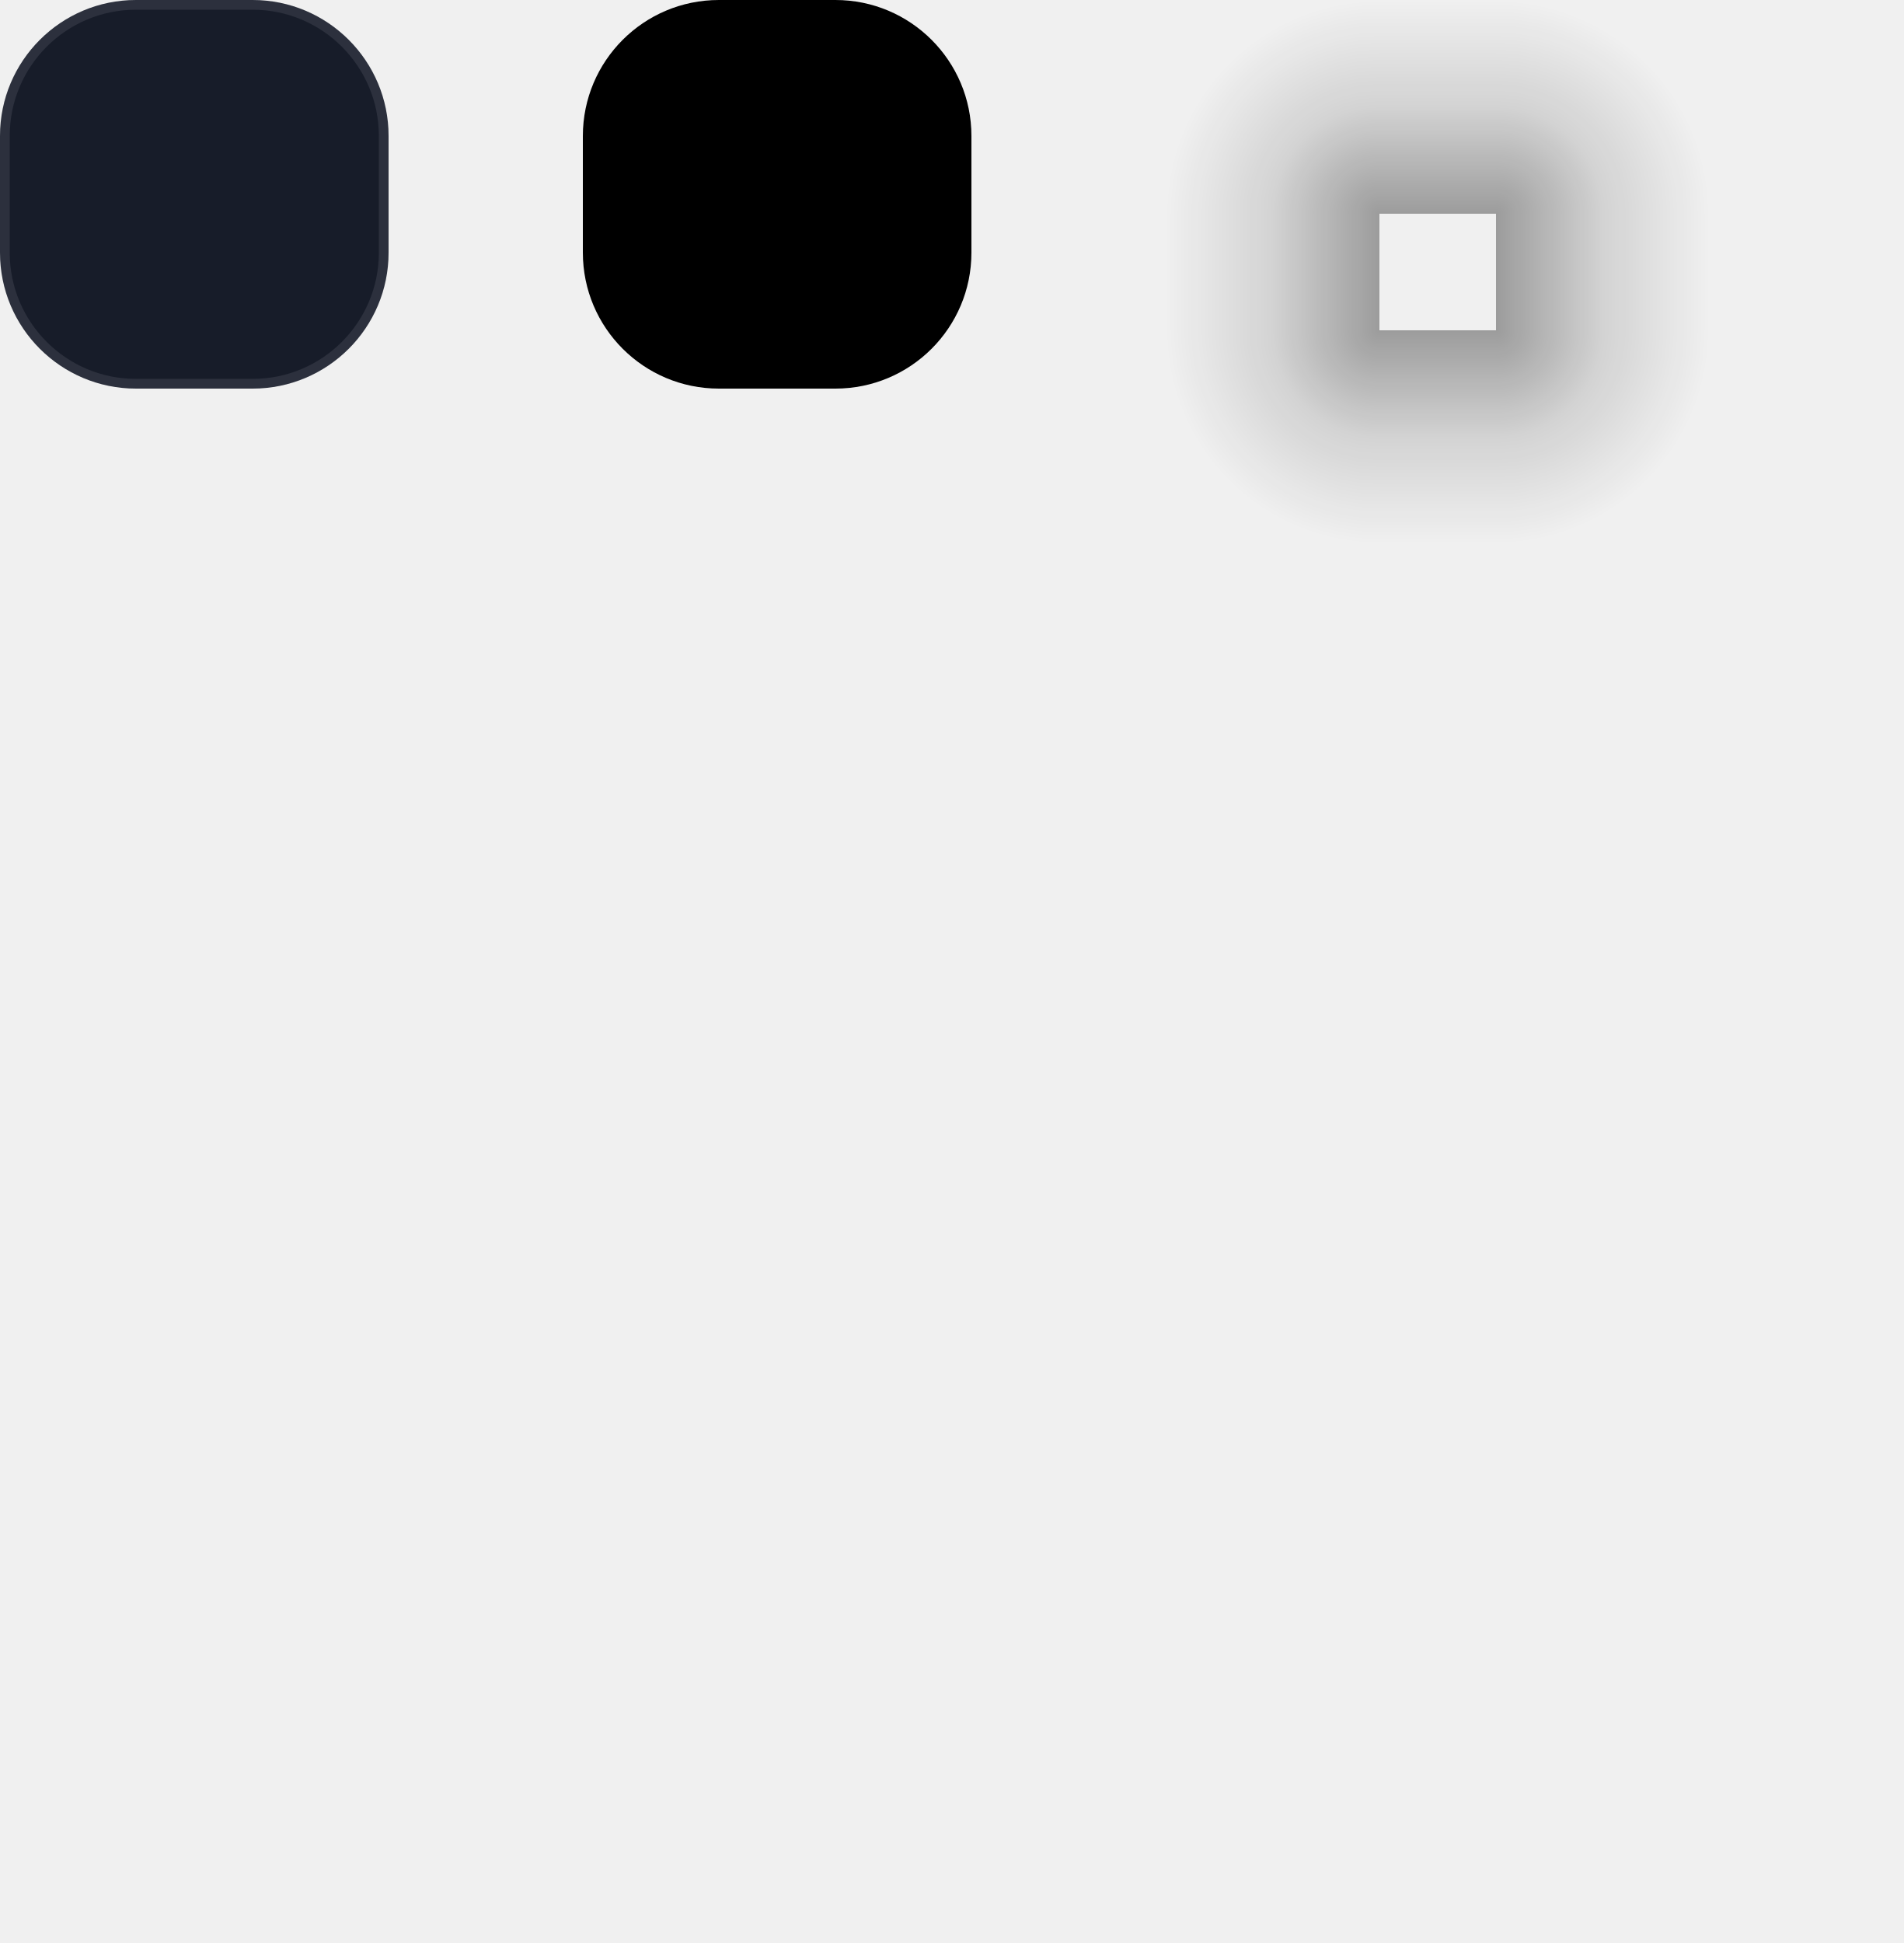
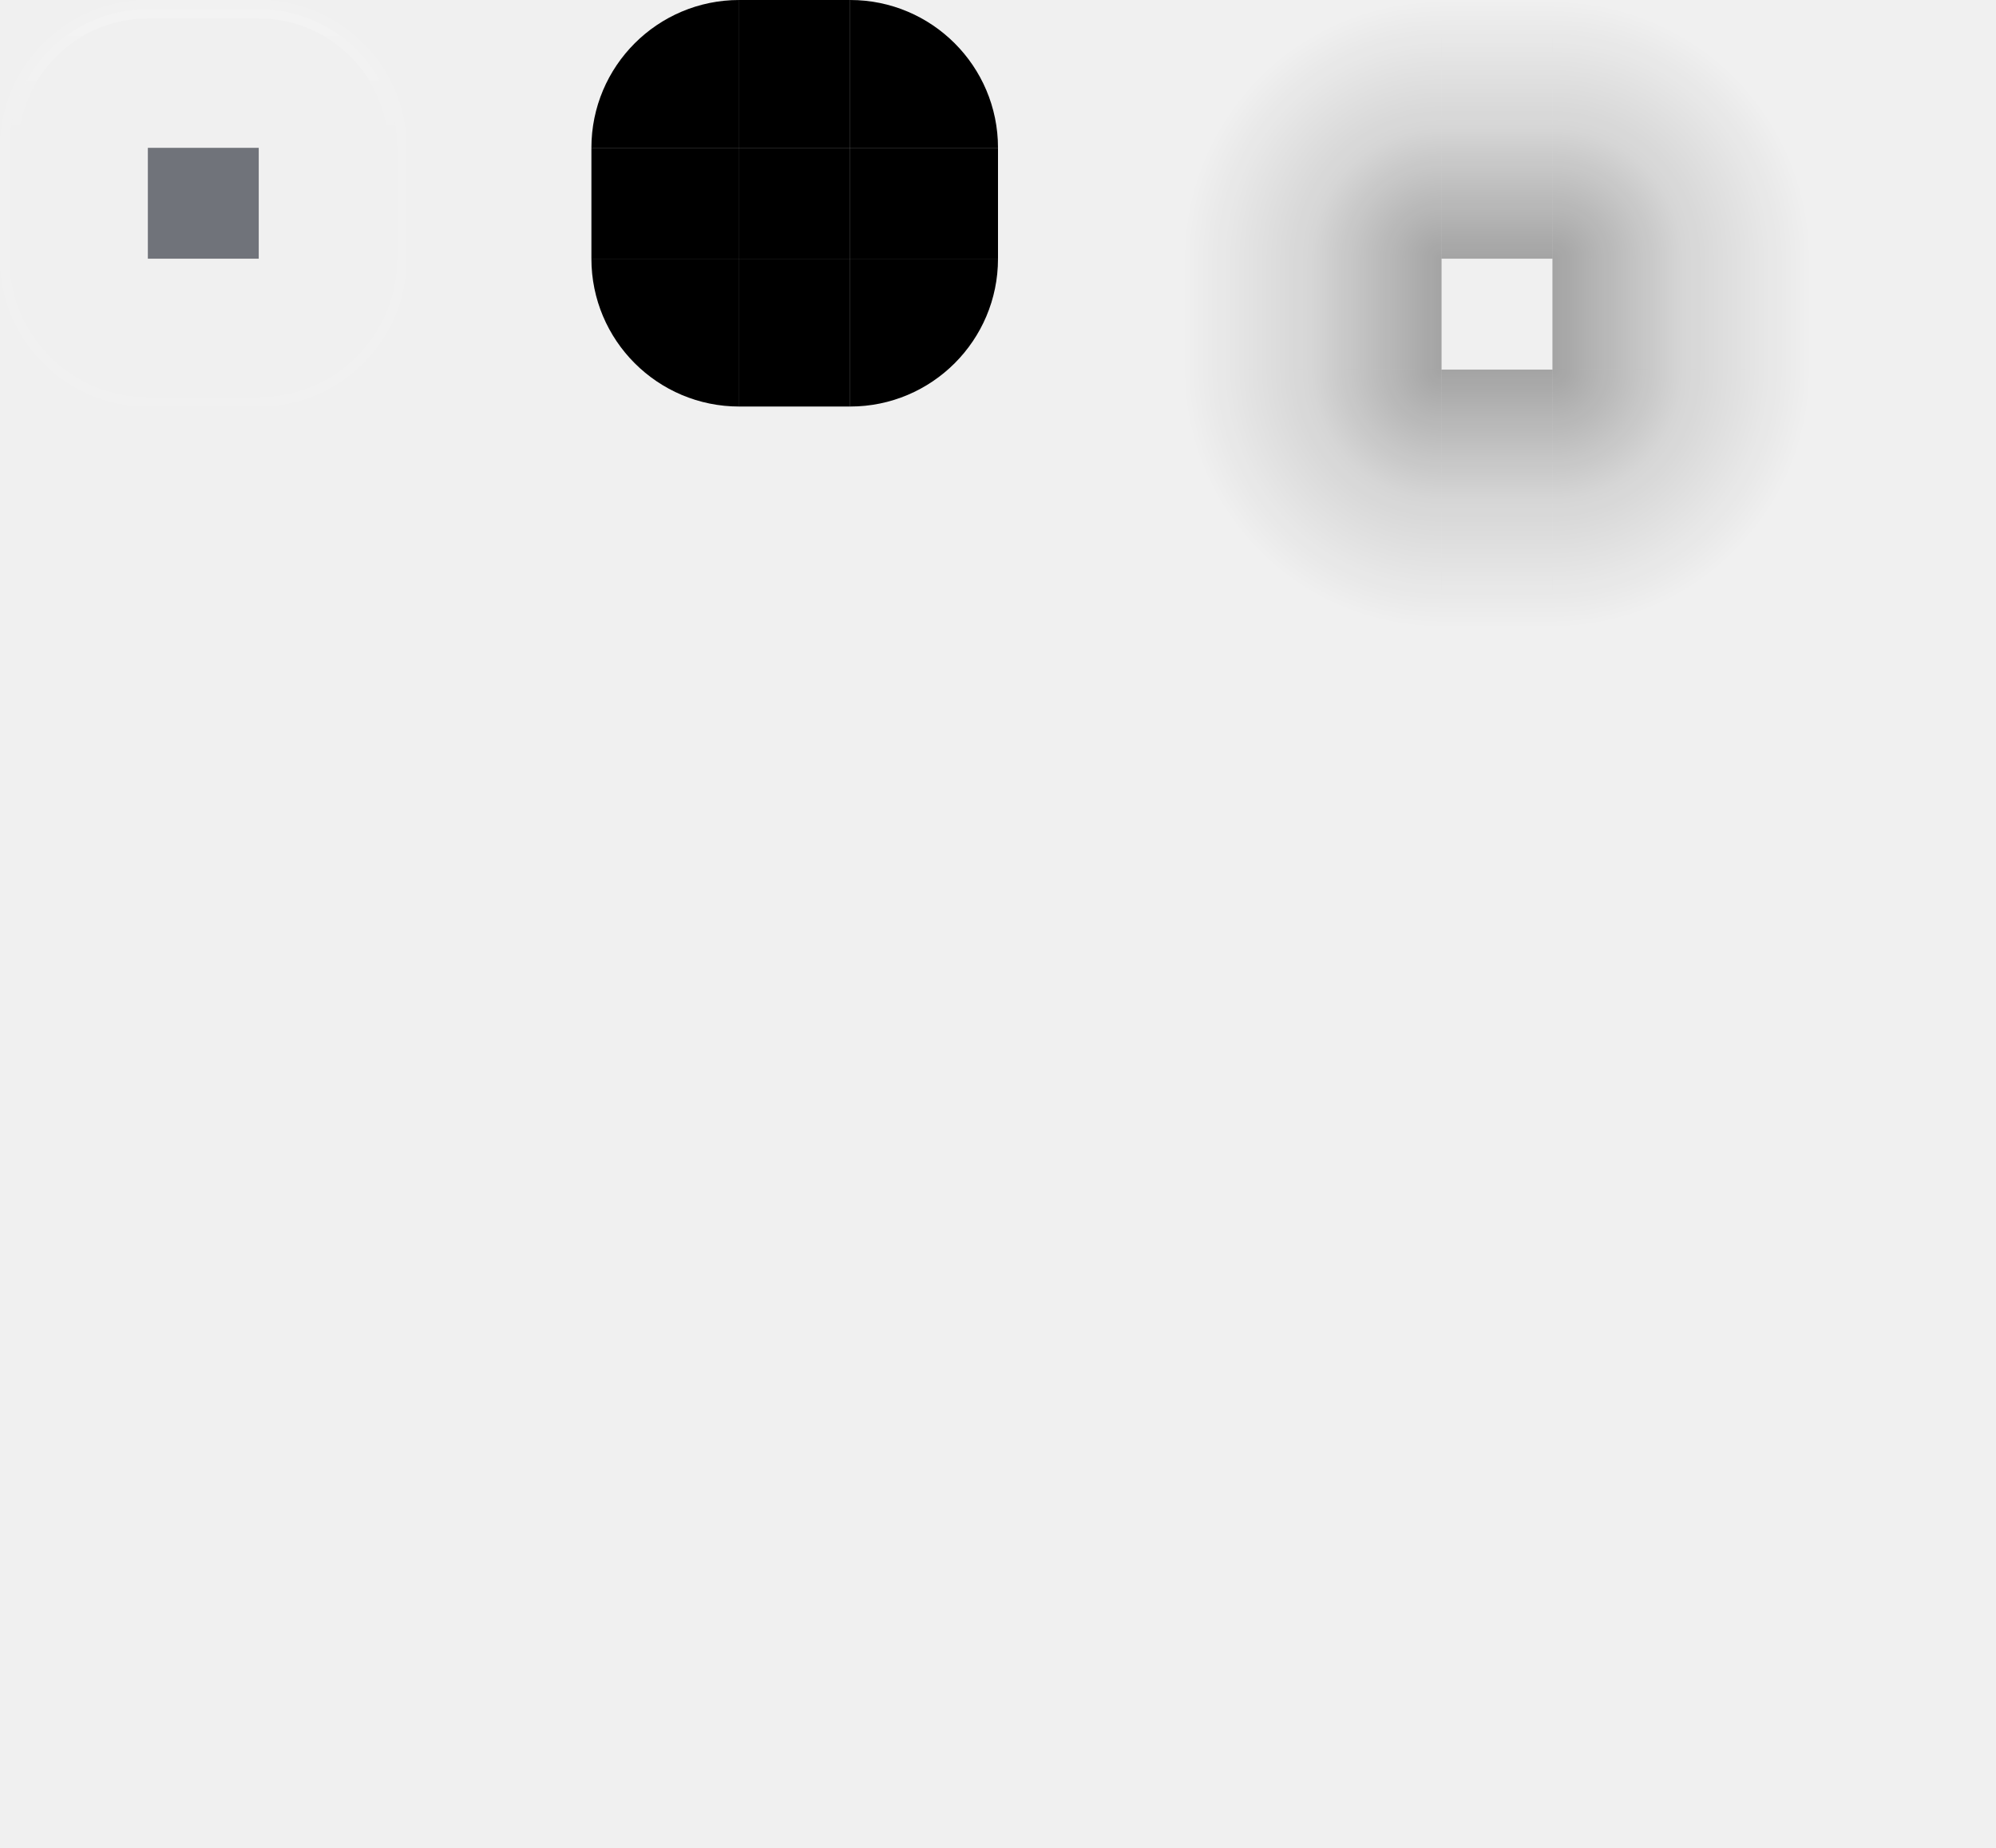
- <svg xmlns="http://www.w3.org/2000/svg" width="196" height="200" viewBox="0 0 196 200">
+ <svg xmlns="http://www.w3.org/2000/svg" width="216" height="200" viewBox="0 0 216 200">
  <defs>
    <style type="text/css" id="current-color-scheme">.ColorScheme-Background{color:#0d1220;}.ColorScheme-Text{color:#e6ebf5;}.ColorScheme-Highlight{color:#3b82f6;}.ColorScheme-NeutralText{color:#f59e0b;}</style>
+     <linearGradient id="fade" x1="0" y1="0" x2="0" y2="1">
+       <stop offset="0" stop-color="#fff" stop-opacity="1" />
+       <stop offset="1" stop-color="#fff" stop-opacity="0" />
+     </linearGradient>
    <linearGradient id="shadowt" x1="0" y1="1" x2="0" y2="0">
-       <stop offset="0" stop-color="#000" stop-opacity="0.35" />
-       <stop offset="0.5" stop-color="#000" stop-opacity="0.122" />
+       <stop offset="0" stop-color="#000" stop-opacity="0.32" />
+       <stop offset="0.5" stop-color="#000" stop-opacity="0.112" />
      <stop offset="1" stop-color="#000" stop-opacity="0" />
    </linearGradient>
    <linearGradient id="shadowb" x1="0" y1="0" x2="0" y2="1">
-       <stop offset="0" stop-color="#000" stop-opacity="0.35" />
-       <stop offset="0.5" stop-color="#000" stop-opacity="0.122" />
+       <stop offset="0" stop-color="#000" stop-opacity="0.32" />
+       <stop offset="0.5" stop-color="#000" stop-opacity="0.112" />
      <stop offset="1" stop-color="#000" stop-opacity="0" />
    </linearGradient>
    <linearGradient id="shadowl" x1="1" y1="0" x2="0" y2="0">
-       <stop offset="0" stop-color="#000" stop-opacity="0.35" />
-       <stop offset="0.5" stop-color="#000" stop-opacity="0.122" />
+       <stop offset="0" stop-color="#000" stop-opacity="0.32" />
+       <stop offset="0.5" stop-color="#000" stop-opacity="0.112" />
      <stop offset="1" stop-color="#000" stop-opacity="0" />
    </linearGradient>
    <linearGradient id="shadowr" x1="0" y1="0" x2="1" y2="0">
-       <stop offset="0" stop-color="#000" stop-opacity="0.35" />
-       <stop offset="0.5" stop-color="#000" stop-opacity="0.122" />
+       <stop offset="0" stop-color="#000" stop-opacity="0.32" />
+       <stop offset="0.5" stop-color="#000" stop-opacity="0.112" />
      <stop offset="1" stop-color="#000" stop-opacity="0" />
    </linearGradient>
-     <radialGradient id="shadowtl" cx="22" cy="22" r="22" gradientUnits="userSpaceOnUse">
-       <stop offset="0" stop-color="#000" stop-opacity="0.35" />
-       <stop offset="0.5" stop-color="#000" stop-opacity="0.122" />
+     <radialGradient id="shadowtl" cx="28" cy="28" r="28" gradientUnits="userSpaceOnUse">
+       <stop offset="0" stop-color="#000" stop-opacity="0.32" />
+       <stop offset="0.5" stop-color="#000" stop-opacity="0.112" />
      <stop offset="1" stop-color="#000" stop-opacity="0" />
    </radialGradient>
-     <radialGradient id="shadowtr" cx="0" cy="22" r="22" gradientUnits="userSpaceOnUse">
-       <stop offset="0" stop-color="#000" stop-opacity="0.35" />
-       <stop offset="0.5" stop-color="#000" stop-opacity="0.122" />
+     <radialGradient id="shadowtr" cx="0" cy="28" r="28" gradientUnits="userSpaceOnUse">
+       <stop offset="0" stop-color="#000" stop-opacity="0.32" />
+       <stop offset="0.5" stop-color="#000" stop-opacity="0.112" />
      <stop offset="1" stop-color="#000" stop-opacity="0" />
    </radialGradient>
-     <radialGradient id="shadowbl" cx="22" cy="0" r="22" gradientUnits="userSpaceOnUse">
-       <stop offset="0" stop-color="#000" stop-opacity="0.35" />
-       <stop offset="0.5" stop-color="#000" stop-opacity="0.122" />
+     <radialGradient id="shadowbl" cx="28" cy="0" r="28" gradientUnits="userSpaceOnUse">
+       <stop offset="0" stop-color="#000" stop-opacity="0.32" />
+       <stop offset="0.5" stop-color="#000" stop-opacity="0.112" />
      <stop offset="1" stop-color="#000" stop-opacity="0" />
    </radialGradient>
-     <radialGradient id="shadowbr" cx="0" cy="0" r="22" gradientUnits="userSpaceOnUse">
-       <stop offset="0" stop-color="#000" stop-opacity="0.35" />
-       <stop offset="0.5" stop-color="#000" stop-opacity="0.122" />
+     <radialGradient id="shadowbr" cx="0" cy="0" r="28" gradientUnits="userSpaceOnUse">
+       <stop offset="0" stop-color="#000" stop-opacity="0.32" />
+       <stop offset="0.5" stop-color="#000" stop-opacity="0.112" />
      <stop offset="1" stop-color="#000" stop-opacity="0" />
    </radialGradient>
  </defs>
  <g id="topleft" transform="translate(0 0)">
-     <path d="M0 14 V14 A14 14 0 0 1 14 0 H14 V14 Z" class="ColorScheme-Background" style="fill:currentColor;fill-opacity:0.95" />
-     <path d="M0.5 14 V14 A13.5 13.5 0 0 1 14 0.5 H14" fill="none" stroke-width="1" class="ColorScheme-Text" style="stroke:currentColor;stroke-opacity:0.1" />
+     <path d="M0 16 V16 A16 16 0 0 1 16 0 H16 V16 Z" fill="#000" fill-opacity="0" />
+     <path d="M1.5 16 V16 A14.5 14.5 0 0 1 16 1.5 H16" fill="none" stroke="url(#fade)" stroke-opacity="0.2" stroke-width="1" />
+     <path d="M0.5 16 V16 A15.5 15.5 0 0 1 16 0.5 H16" fill="none" stroke-width="1" stroke="#fff" stroke-opacity="0.09" />
  </g>
-   <g id="topright" transform="translate(26 0)">
-     <path d="M0 0 H0 A14 14 0 0 1 14 14 V14 H0 Z" class="ColorScheme-Background" style="fill:currentColor;fill-opacity:0.95" />
-     <path d="M0 0.5 H0 A13.5 13.5 0 0 1 13.5 14 V14" fill="none" stroke-width="1" class="ColorScheme-Text" style="stroke:currentColor;stroke-opacity:0.1" />
+   <g id="topright" transform="translate(28 0)">
+     <path d="M0 0 H0 A16 16 0 0 1 16 16 V16 H0 Z" fill="#000" fill-opacity="0" />
+     <path d="M0 1.5 H0 A14.5 14.5 0 0 1 14.5 16 V16" fill="none" stroke="url(#fade)" stroke-opacity="0.2" stroke-width="1" />
+     <path d="M0 0.5 H0 A15.5 15.5 0 0 1 15.5 16 V16" fill="none" stroke-width="1" stroke="#fff" stroke-opacity="0.09" />
  </g>
-   <g id="bottomright" transform="translate(26 26)">
-     <path d="M0 0 H14 V0 A14 14 0 0 1 0 14 H0 Z" class="ColorScheme-Background" style="fill:currentColor;fill-opacity:0.95" />
-     <path d="M13.5 0 V0 A13.5 13.5 0 0 1 0 13.5 H0" fill="none" stroke-width="1" class="ColorScheme-Text" style="stroke:currentColor;stroke-opacity:0.1" />
+   <g id="bottomright" transform="translate(28 28)">
+     <path d="M0 0 H16 V0 A16 16 0 0 1 0 16 H0 Z" fill="#000" fill-opacity="0" />
+     <path d="M15.5 0 V0 A15.5 15.5 0 0 1 0 15.5 H0" fill="none" stroke-width="1" stroke="#fff" stroke-opacity="0.09" />
  </g>
-   <g id="bottomleft" transform="translate(0 26)">
-     <path d="M0 0 H14 V14 H14 A14 14 0 0 1 0 0 Z" class="ColorScheme-Background" style="fill:currentColor;fill-opacity:0.95" />
-     <path d="M14 13.5 H14 A13.5 13.5 0 0 1 0.5 0 V0" fill="none" stroke-width="1" class="ColorScheme-Text" style="stroke:currentColor;stroke-opacity:0.1" />
+   <g id="bottomleft" transform="translate(0 28)">
+     <path d="M0 0 H16 V16 H16 A16 16 0 0 1 0 0 Z" fill="#000" fill-opacity="0" />
+     <path d="M16 15.5 H16 A15.5 15.5 0 0 1 0.5 0 V0" fill="none" stroke-width="1" stroke="#fff" stroke-opacity="0.09" />
  </g>
-   <g id="top" transform="translate(14 0)">
-     <rect width="12" height="14" class="ColorScheme-Background" style="fill:currentColor;fill-opacity:0.95" />
-     <rect x="0" y="0" width="12" height="1" class="ColorScheme-Text" style="fill:currentColor;fill-opacity:0.1" />
+   <g id="top" transform="translate(16 0)">
+     <rect width="12" height="16" fill="#000" fill-opacity="0" />
+     <rect y="1" width="12" height="1" fill="#fff" fill-opacity="0.2" />
+     <rect x="0" y="0" width="12" height="1" fill="#fff" fill-opacity="0.09" />
  </g>
-   <g id="bottom" transform="translate(14 26)">
-     <rect width="12" height="14" class="ColorScheme-Background" style="fill:currentColor;fill-opacity:0.95" />
-     <rect x="0" y="13" width="12" height="1" class="ColorScheme-Text" style="fill:currentColor;fill-opacity:0.1" />
+   <g id="bottom" transform="translate(16 28)">
+     <rect width="12" height="16" fill="#000" fill-opacity="0" />
+     <rect x="0" y="15" width="12" height="1" fill="#fff" fill-opacity="0.09" />
  </g>
-   <g id="left" transform="translate(0 14)">
-     <rect width="14" height="12" class="ColorScheme-Background" style="fill:currentColor;fill-opacity:0.95" />
-     <rect x="0" y="0" width="1" height="12" class="ColorScheme-Text" style="fill:currentColor;fill-opacity:0.1" />
+   <g id="left" transform="translate(0 16)">
+     <rect width="16" height="12" fill="#000" fill-opacity="0" />
+     <rect x="0" y="0" width="1" height="12" fill="#fff" fill-opacity="0.09" />
  </g>
-   <g id="right" transform="translate(26 14)">
-     <rect width="14" height="12" class="ColorScheme-Background" style="fill:currentColor;fill-opacity:0.95" />
-     <rect x="13" y="0" width="1" height="12" class="ColorScheme-Text" style="fill:currentColor;fill-opacity:0.1" />
+   <g id="right" transform="translate(28 16)">
+     <rect width="16" height="12" fill="#000" fill-opacity="0" />
+     <rect x="15" y="0" width="1" height="12" fill="#fff" fill-opacity="0.09" />
  </g>
-   <g id="center" transform="translate(14 14)">
-     <rect width="12" height="12" class="ColorScheme-Background" style="fill:currentColor;fill-opacity:0.95" />
+   <g id="center" transform="translate(16 16)">
+     <rect width="12" height="12" class="ColorScheme-Background" style="fill:currentColor;fill-opacity:0.56" />
  </g>
-   <rect id="hint-top-margin" x="0" y="44" width="4" height="8" fill="none" />
-   <rect id="hint-right-margin" x="0" y="52" width="8" height="4" fill="none" />
-   <rect id="hint-bottom-margin" x="0" y="60" width="4" height="8" fill="none" />
-   <rect id="hint-left-margin" x="0" y="68" width="8" height="4" fill="none" />
-   <g id="mask-topleft" transform="translate(60 0)">
-     <path d="M0 14 V14 A14 14 0 0 1 14 0 H14 V14 Z" fill="#000" fill-opacity="1" />
+   <rect id="hint-top-margin" x="0" y="48" width="4" height="8" fill="none" />
+   <rect id="hint-right-margin" x="0" y="56" width="8" height="4" fill="none" />
+   <rect id="hint-bottom-margin" x="0" y="64" width="4" height="8" fill="none" />
+   <rect id="hint-left-margin" x="0" y="72" width="8" height="4" fill="none" />
+   <rect id="hint-stretch-borders" x="0" y="84" width="1" height="1" fill="none" />
+   <rect id="hint-compose-over-border" x="4" y="84" width="1" height="1" fill="none" />
+   <g id="mask-topleft" transform="translate(64 0)">
+     <path d="M0 16 V16 A16 16 0 0 1 16 0 H16 V16 Z" fill="#000" fill-opacity="1" />
  </g>
-   <g id="mask-topright" transform="translate(86 0)">
-     <path d="M0 0 H0 A14 14 0 0 1 14 14 V14 H0 Z" fill="#000" fill-opacity="1" />
+   <g id="mask-topright" transform="translate(92 0)">
+     <path d="M0 0 H0 A16 16 0 0 1 16 16 V16 H0 Z" fill="#000" fill-opacity="1" />
  </g>
-   <g id="mask-bottomright" transform="translate(86 26)">
-     <path d="M0 0 H14 V0 A14 14 0 0 1 0 14 H0 Z" fill="#000" fill-opacity="1" />
+   <g id="mask-bottomright" transform="translate(92 28)">
+     <path d="M0 0 H16 V0 A16 16 0 0 1 0 16 H0 Z" fill="#000" fill-opacity="1" />
  </g>
-   <g id="mask-bottomleft" transform="translate(60 26)">
-     <path d="M0 0 H14 V14 H14 A14 14 0 0 1 0 0 Z" fill="#000" fill-opacity="1" />
+   <g id="mask-bottomleft" transform="translate(64 28)">
+     <path d="M0 0 H16 V16 H16 A16 16 0 0 1 0 0 Z" fill="#000" fill-opacity="1" />
  </g>
-   <g id="mask-top" transform="translate(74 0)">
-     <rect width="12" height="14" fill="#000" fill-opacity="1" />
+   <g id="mask-top" transform="translate(80 0)">
+     <rect width="12" height="16" fill="#000" fill-opacity="1" />
  </g>
-   <g id="mask-bottom" transform="translate(74 26)">
-     <rect width="12" height="14" fill="#000" fill-opacity="1" />
+   <g id="mask-bottom" transform="translate(80 28)">
+     <rect width="12" height="16" fill="#000" fill-opacity="1" />
  </g>
-   <g id="mask-left" transform="translate(60 14)">
-     <rect width="14" height="12" fill="#000" fill-opacity="1" />
+   <g id="mask-left" transform="translate(64 16)">
+     <rect width="16" height="12" fill="#000" fill-opacity="1" />
  </g>
-   <g id="mask-right" transform="translate(86 14)">
-     <rect width="14" height="12" fill="#000" fill-opacity="1" />
+   <g id="mask-right" transform="translate(92 16)">
+     <rect width="16" height="12" fill="#000" fill-opacity="1" />
  </g>
-   <g id="mask-center" transform="translate(74 14)">
+   <g id="mask-center" transform="translate(80 16)">
    <rect width="12" height="12" fill="#000" fill-opacity="1" />
  </g>
-   <g id="shadow-topleft" transform="translate(120 0)">
-     <rect width="22" height="22" fill="url(#shadowtl)" />
+   <g id="shadow-topleft" transform="translate(128 0)">
+     <rect width="28" height="28" fill="url(#shadowtl)" />
  </g>
-   <g id="shadow-top" transform="translate(142 0)">
-     <rect width="12" height="22" fill="url(#shadowt)" />
+   <g id="shadow-top" transform="translate(156 0)">
+     <rect width="12" height="28" fill="url(#shadowt)" />
  </g>
-   <g id="shadow-topright" transform="translate(154 0)">
-     <rect width="22" height="22" fill="url(#shadowtr)" />
+   <g id="shadow-topright" transform="translate(168 0)">
+     <rect width="28" height="28" fill="url(#shadowtr)" />
  </g>
-   <g id="shadow-left" transform="translate(120 22)">
-     <rect width="22" height="12" fill="url(#shadowl)" />
+   <g id="shadow-left" transform="translate(128 28)">
+     <rect width="28" height="12" fill="url(#shadowl)" />
  </g>
-   <g id="shadow-right" transform="translate(154 22)">
-     <rect width="22" height="12" fill="url(#shadowr)" />
+   <g id="shadow-right" transform="translate(168 28)">
+     <rect width="28" height="12" fill="url(#shadowr)" />
  </g>
-   <g id="shadow-bottomleft" transform="translate(120 34)">
-     <rect width="22" height="22" fill="url(#shadowbl)" />
+   <g id="shadow-bottomleft" transform="translate(128 40)">
+     <rect width="28" height="28" fill="url(#shadowbl)" />
  </g>
-   <g id="shadow-bottom" transform="translate(142 34)">
-     <rect width="12" height="22" fill="url(#shadowb)" />
+   <g id="shadow-bottom" transform="translate(156 40)">
+     <rect width="12" height="28" fill="url(#shadowb)" />
  </g>
-   <g id="shadow-bottomright" transform="translate(154 34)">
-     <rect width="22" height="22" fill="url(#shadowbr)" />
+   <g id="shadow-bottomright" transform="translate(168 40)">
+     <rect width="28" height="28" fill="url(#shadowbr)" />
  </g>
</svg>
